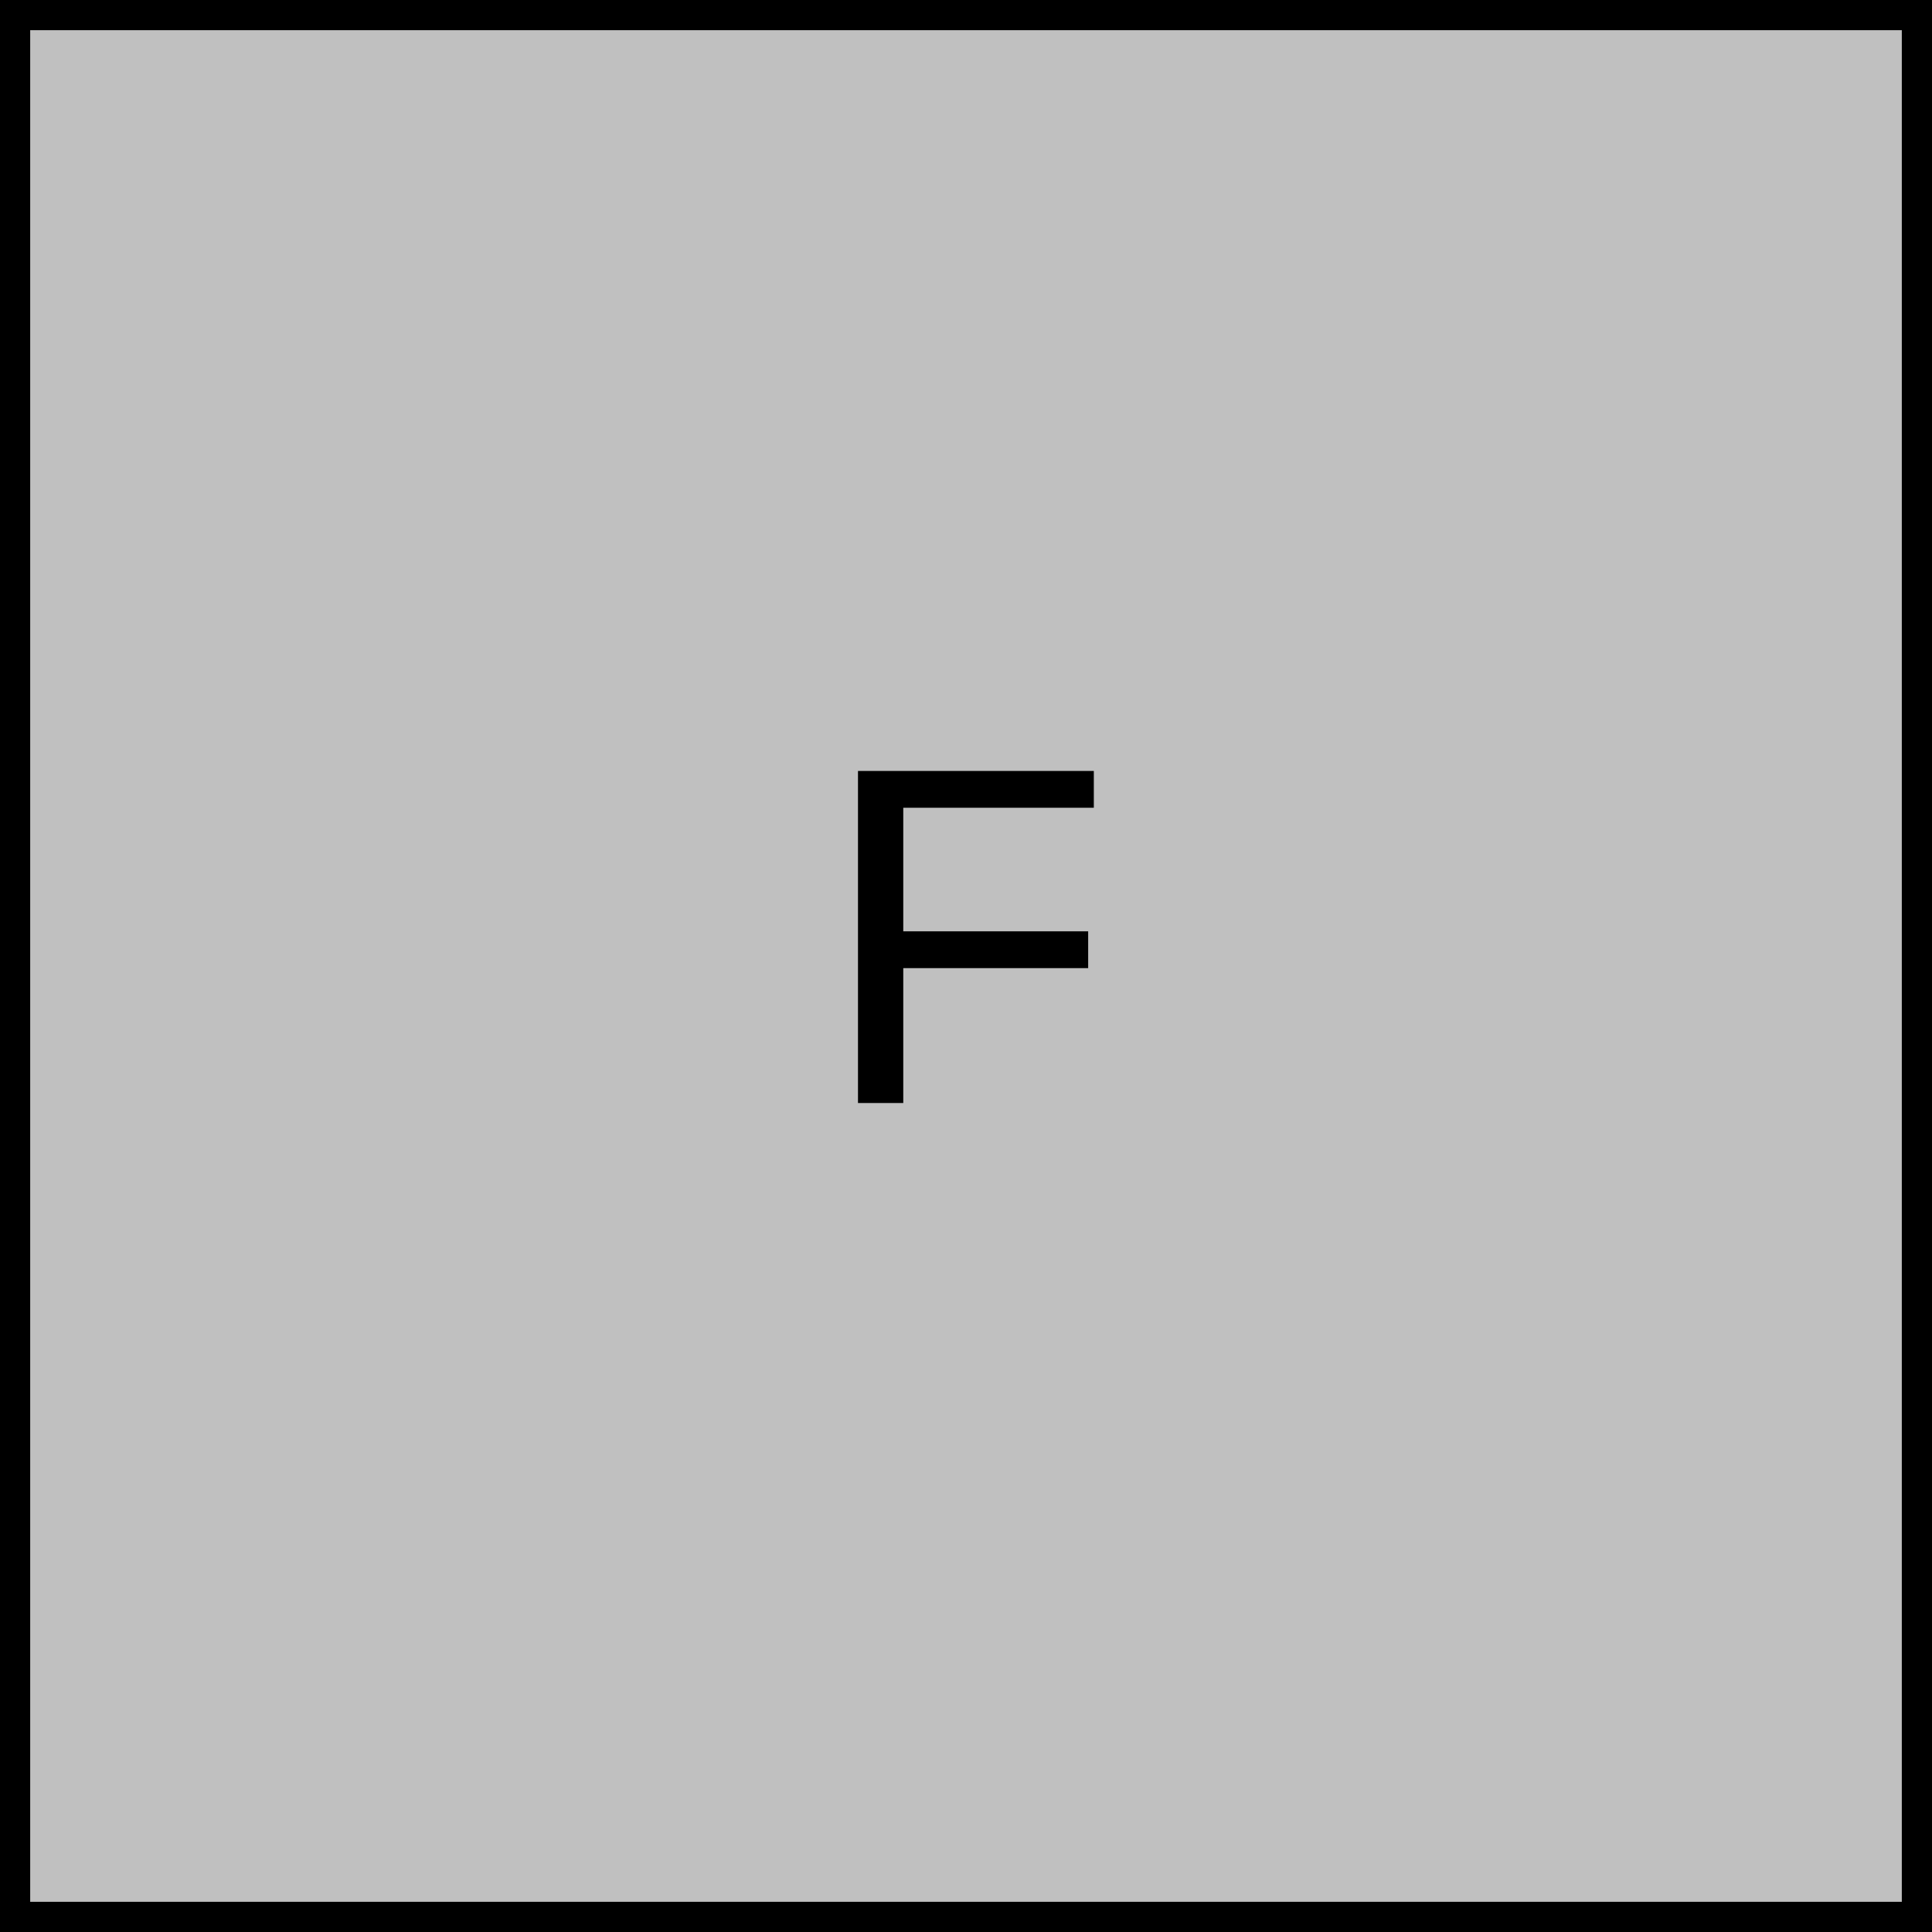
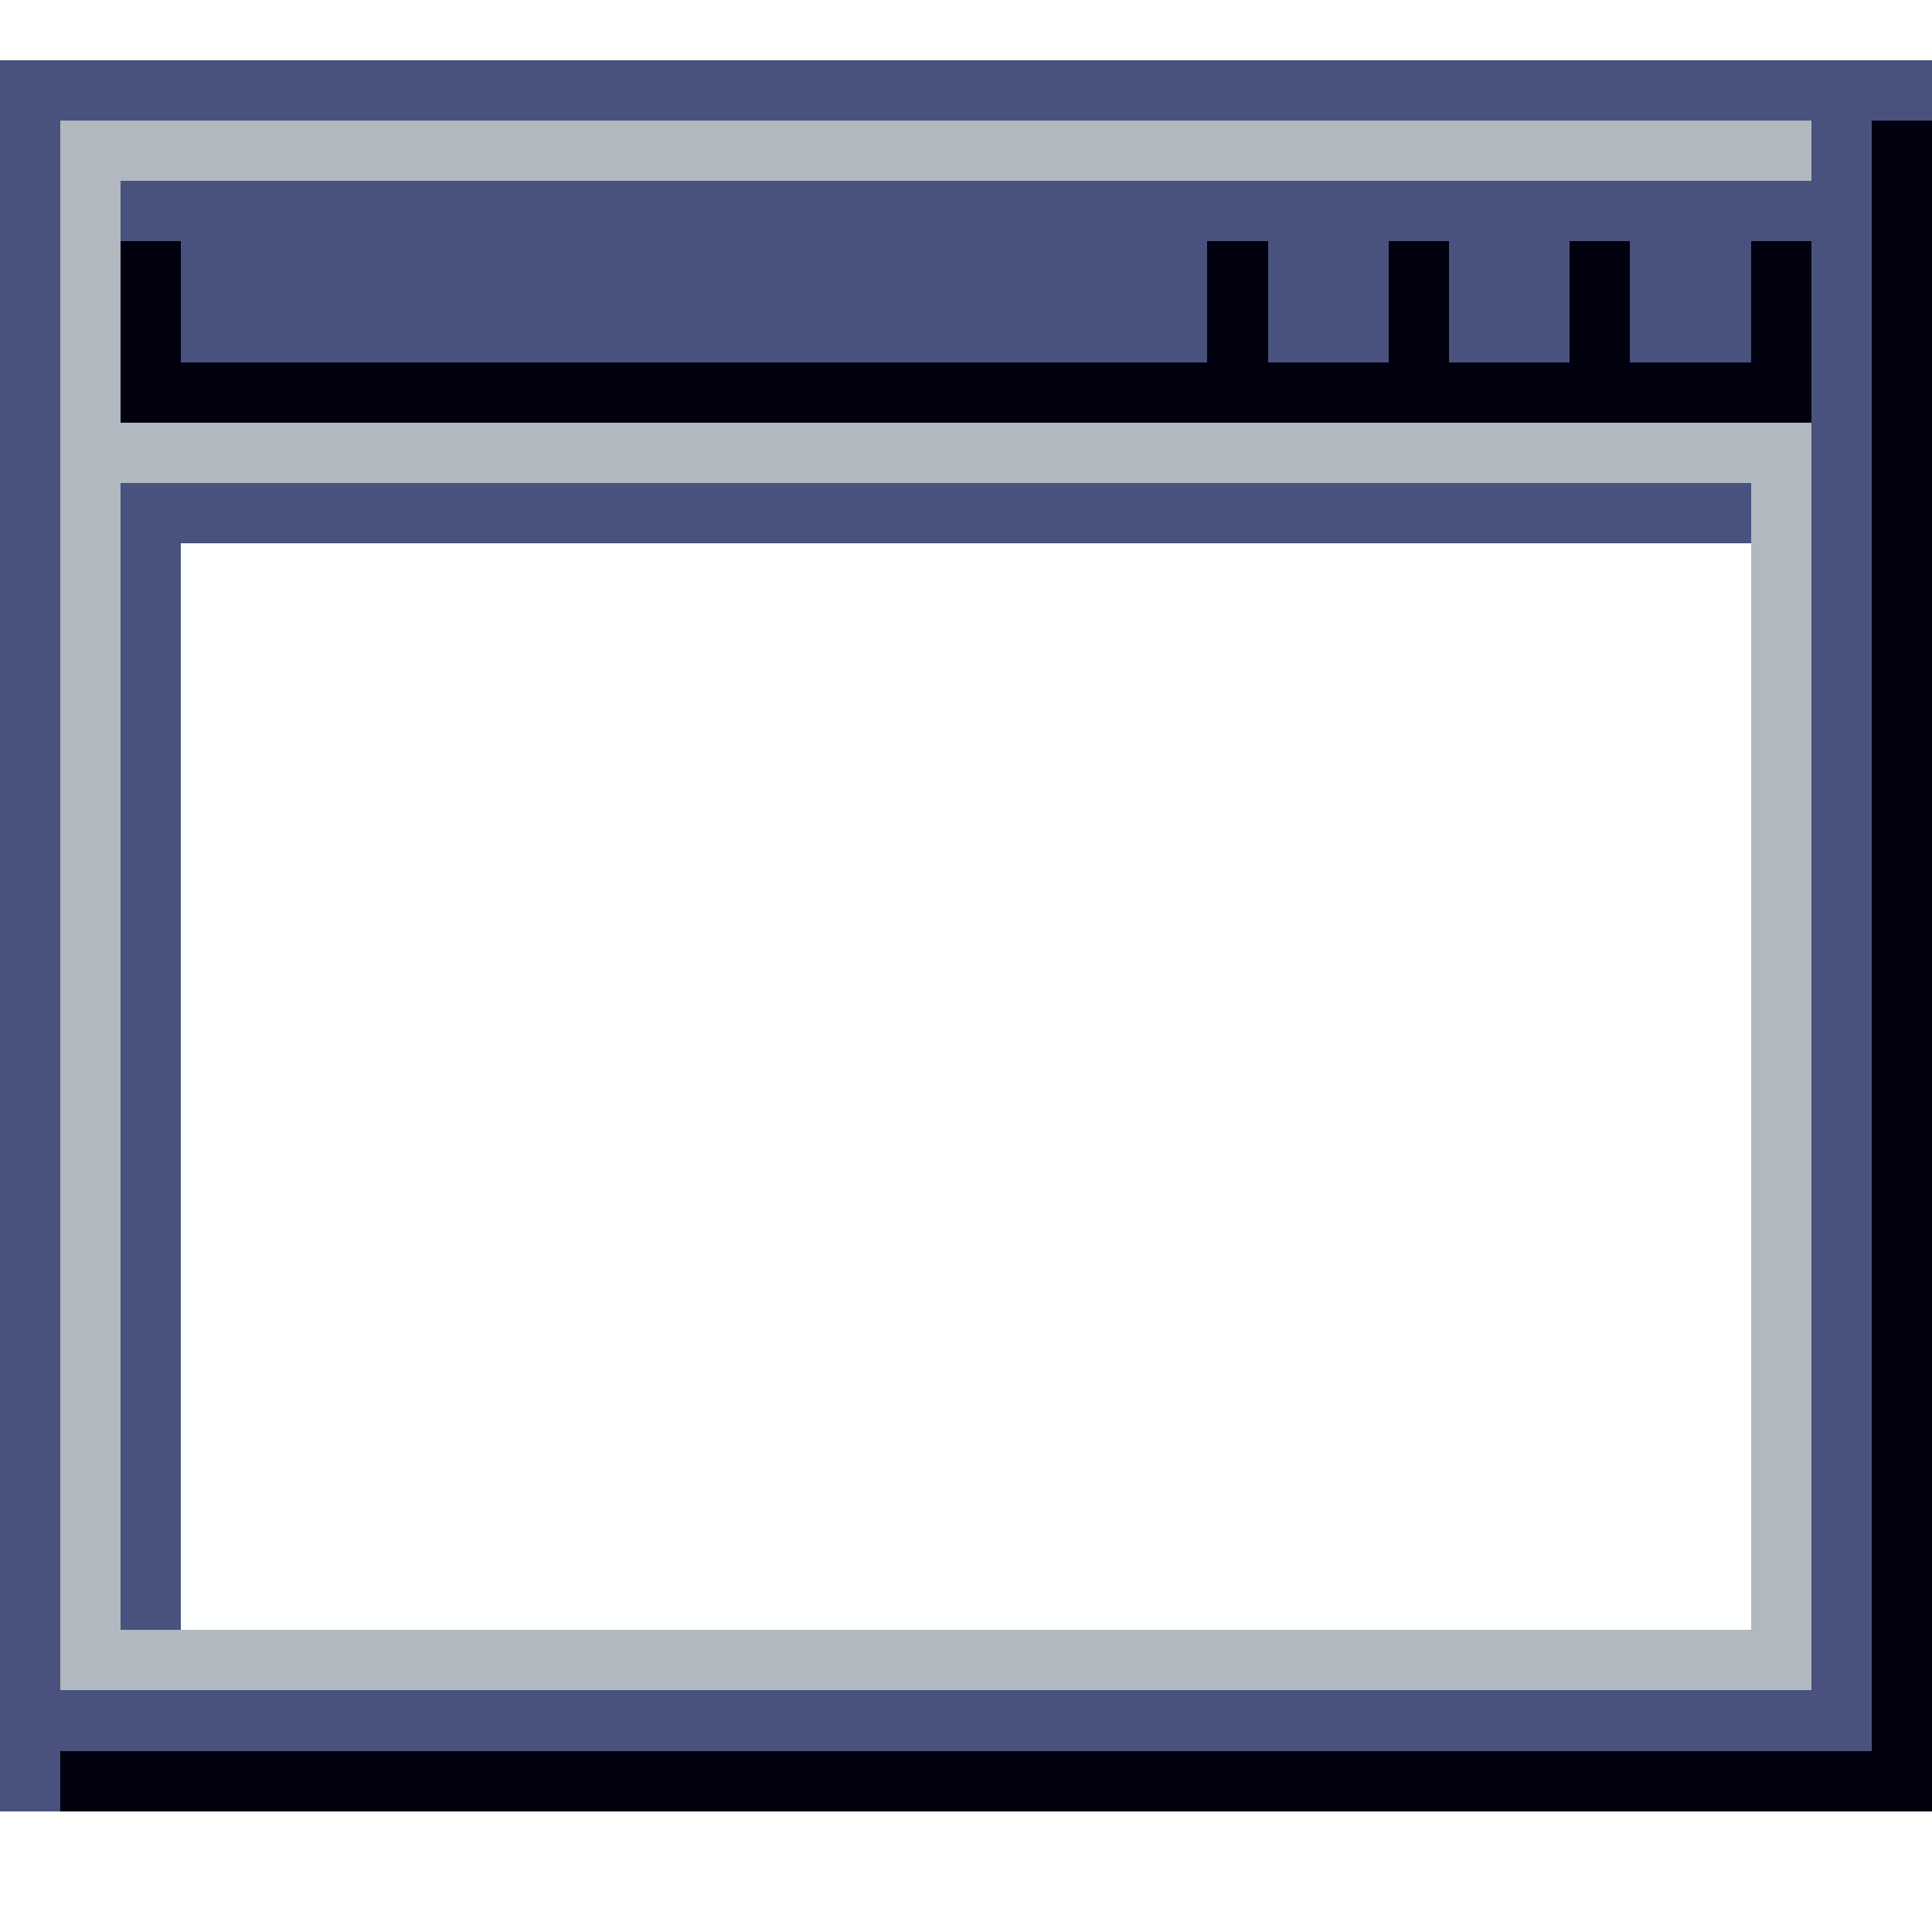
- <svg xmlns="http://www.w3.org/2000/svg" width="32" height="32">
-   <rect width="32" height="32" fill="#c0c0c0" stroke="#000" stroke-width="1" />
-   <text x="50%" y="50%" font-family="Arial" font-size="8" fill="#000" text-anchor="middle" dominant-baseline="middle">F</text>
+ <svg xmlns="http://www.w3.org/2000/svg" version="1.1" width="32" height="32" shape-rendering="crispEdges">
+   <rect x="0" y="1" width="32" height="1" fill="#49527E" />
+   <rect x="0" y="2" width="1" height="28" fill="#49527E" />
+   <rect x="1" y="2" width="29" height="1" fill="#B1B8C0" />
+   <rect x="30" y="2" width="1" height="27" fill="#49527E" />
+   <rect x="31" y="2" width="1" height="28" fill="#00000E" />
+   <rect x="1" y="3" width="1" height="25" fill="#B1B8C0" />
+   <rect x="2" y="3" width="28" height="1" fill="#49527E" />
+   <rect x="2" y="4" width="1" height="3" fill="#00000E" />
+   <rect x="3" y="4" width="17" height="2" fill="#49527E" />
+   <rect x="20" y="4" width="1" height="3" fill="#00000E" />
+   <rect x="21" y="4" width="2" height="2" fill="#49527E" />
+   <rect x="23" y="4" width="1" height="3" fill="#00000E" />
+   <rect x="24" y="4" width="2" height="2" fill="#49527E" />
+   <rect x="26" y="4" width="1" height="3" fill="#00000E" />
+   <rect x="27" y="4" width="2" height="2" fill="#49527E" />
+   <rect x="29" y="4" width="1" height="3" fill="#00000E" />
+   <rect x="3" y="6" width="17" height="1" fill="#00000E" />
+   <rect x="21" y="6" width="2" height="1" fill="#00000E" />
+   <rect x="24" y="6" width="2" height="1" fill="#00000E" />
+   <rect x="27" y="6" width="2" height="1" fill="#00000E" />
+   <rect x="2" y="7" width="28" height="1" fill="#B1B8C0" />
+   <rect x="2" y="8" width="27" height="1" fill="#49527E" />
+   <rect x="29" y="8" width="1" height="20" fill="#B1B8C0" />
+   <rect x="2" y="9" width="1" height="18" fill="#49527E" />
+   <rect x="3" y="9" width="26" height="18" fill="#FEFFFF" />
+   <rect x="2" y="27" width="27" height="1" fill="#B1B8C0" />
+   <rect x="1" y="28" width="29" height="1" fill="#49527E" />
+   <rect x="1" y="29" width="30" height="1" fill="#00000E" />
</svg>
